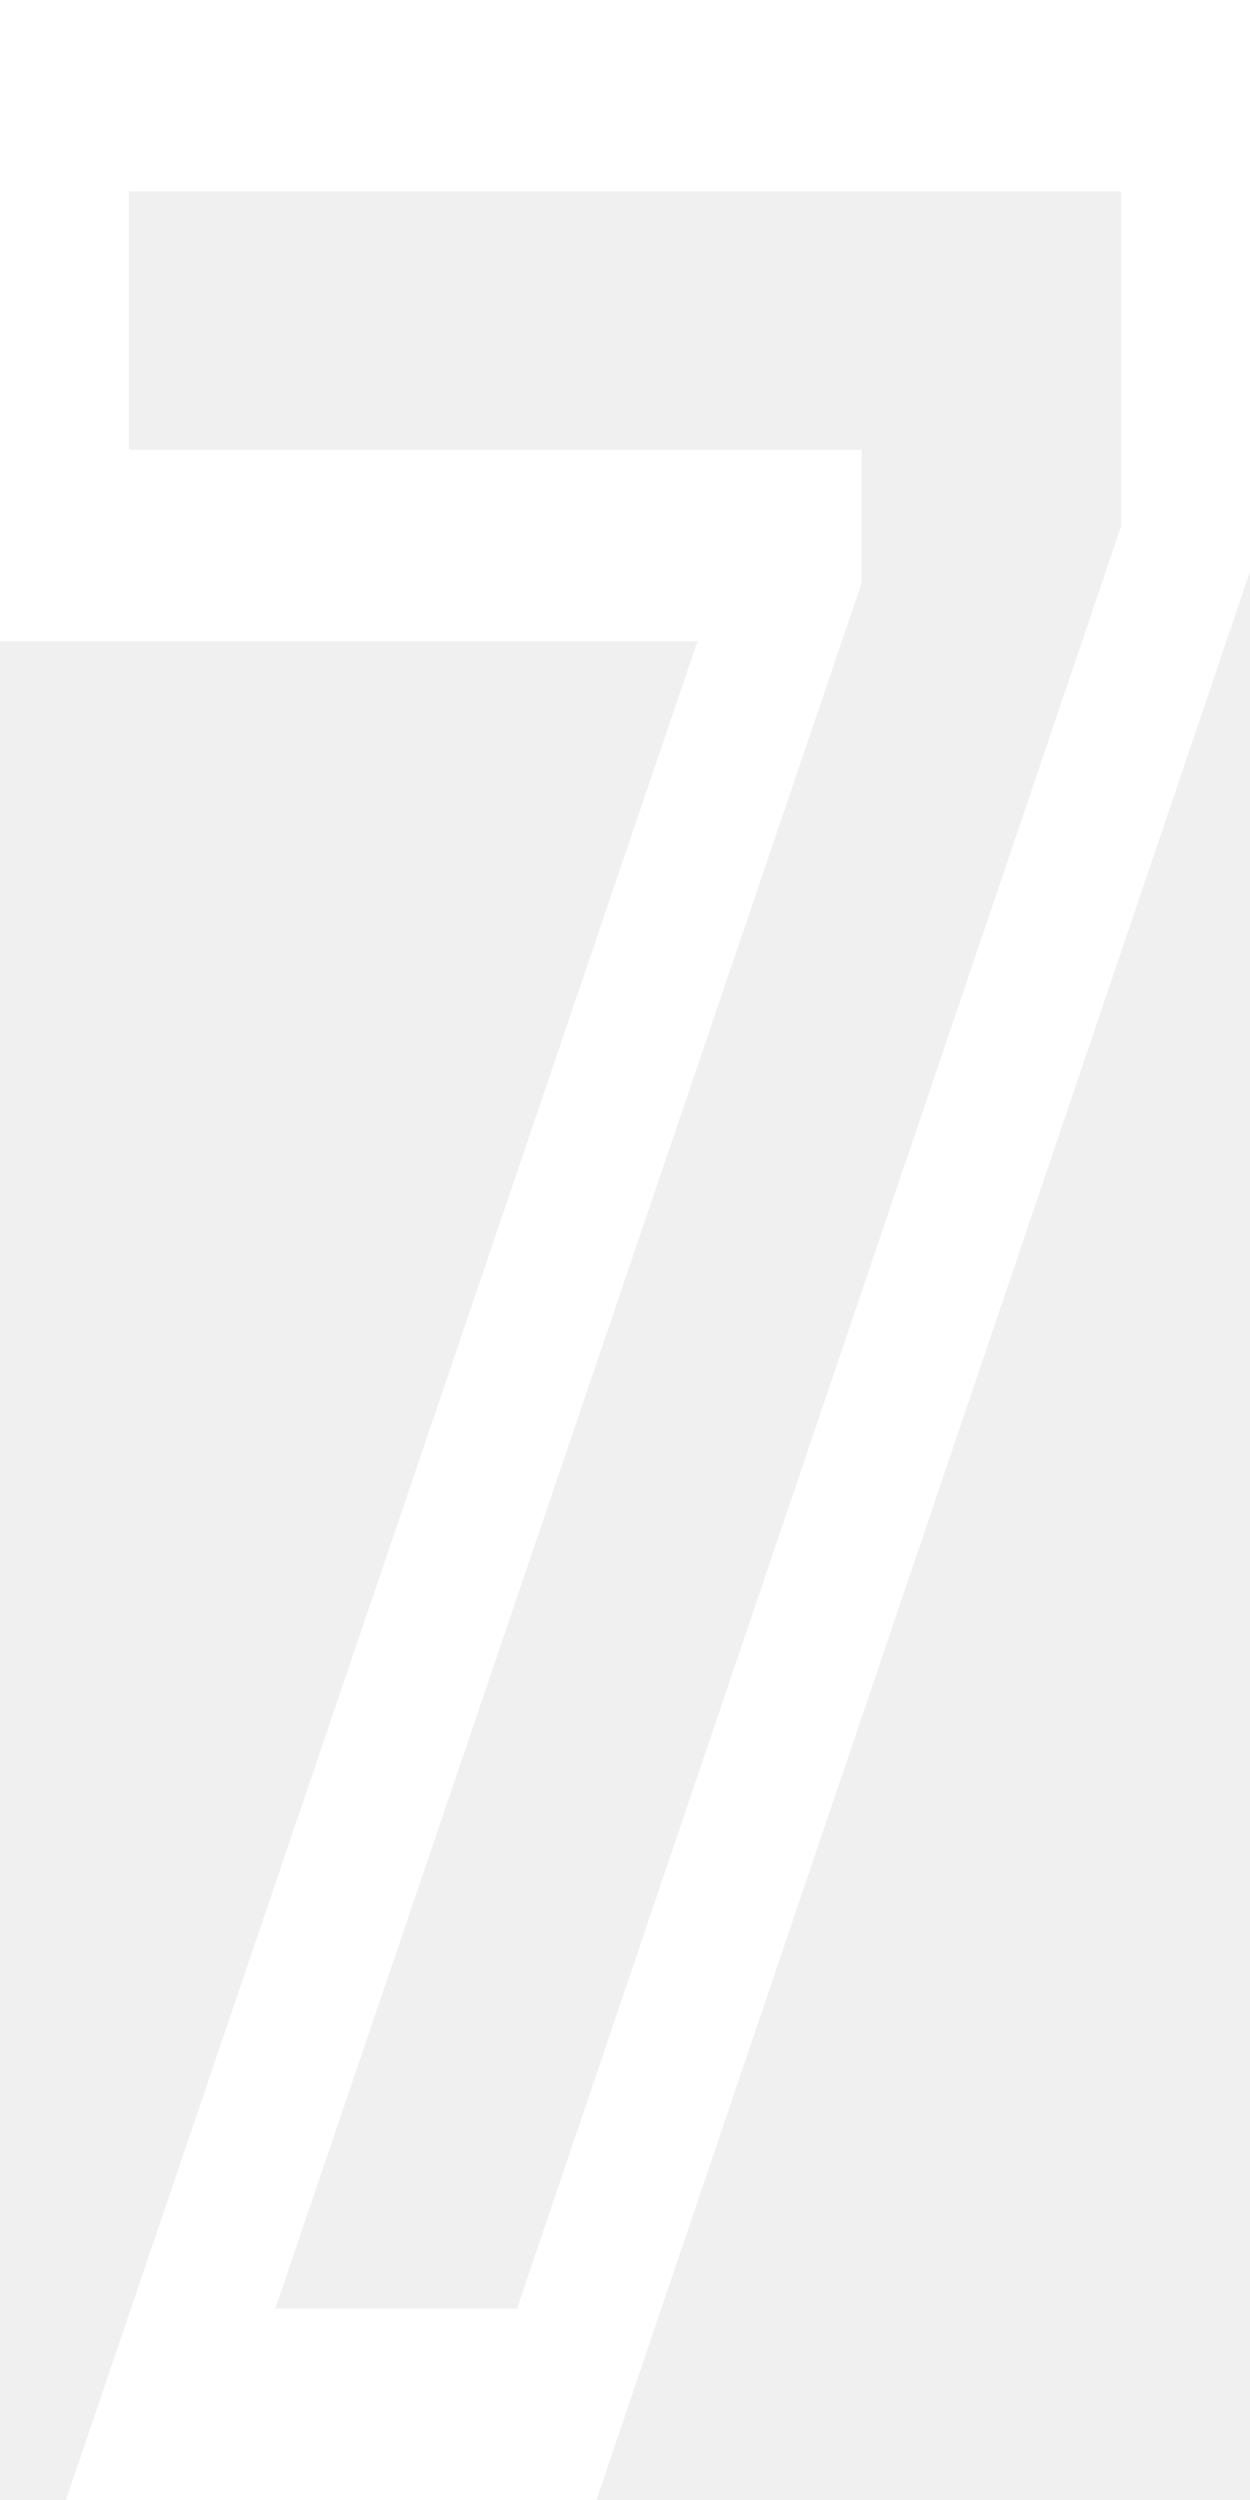
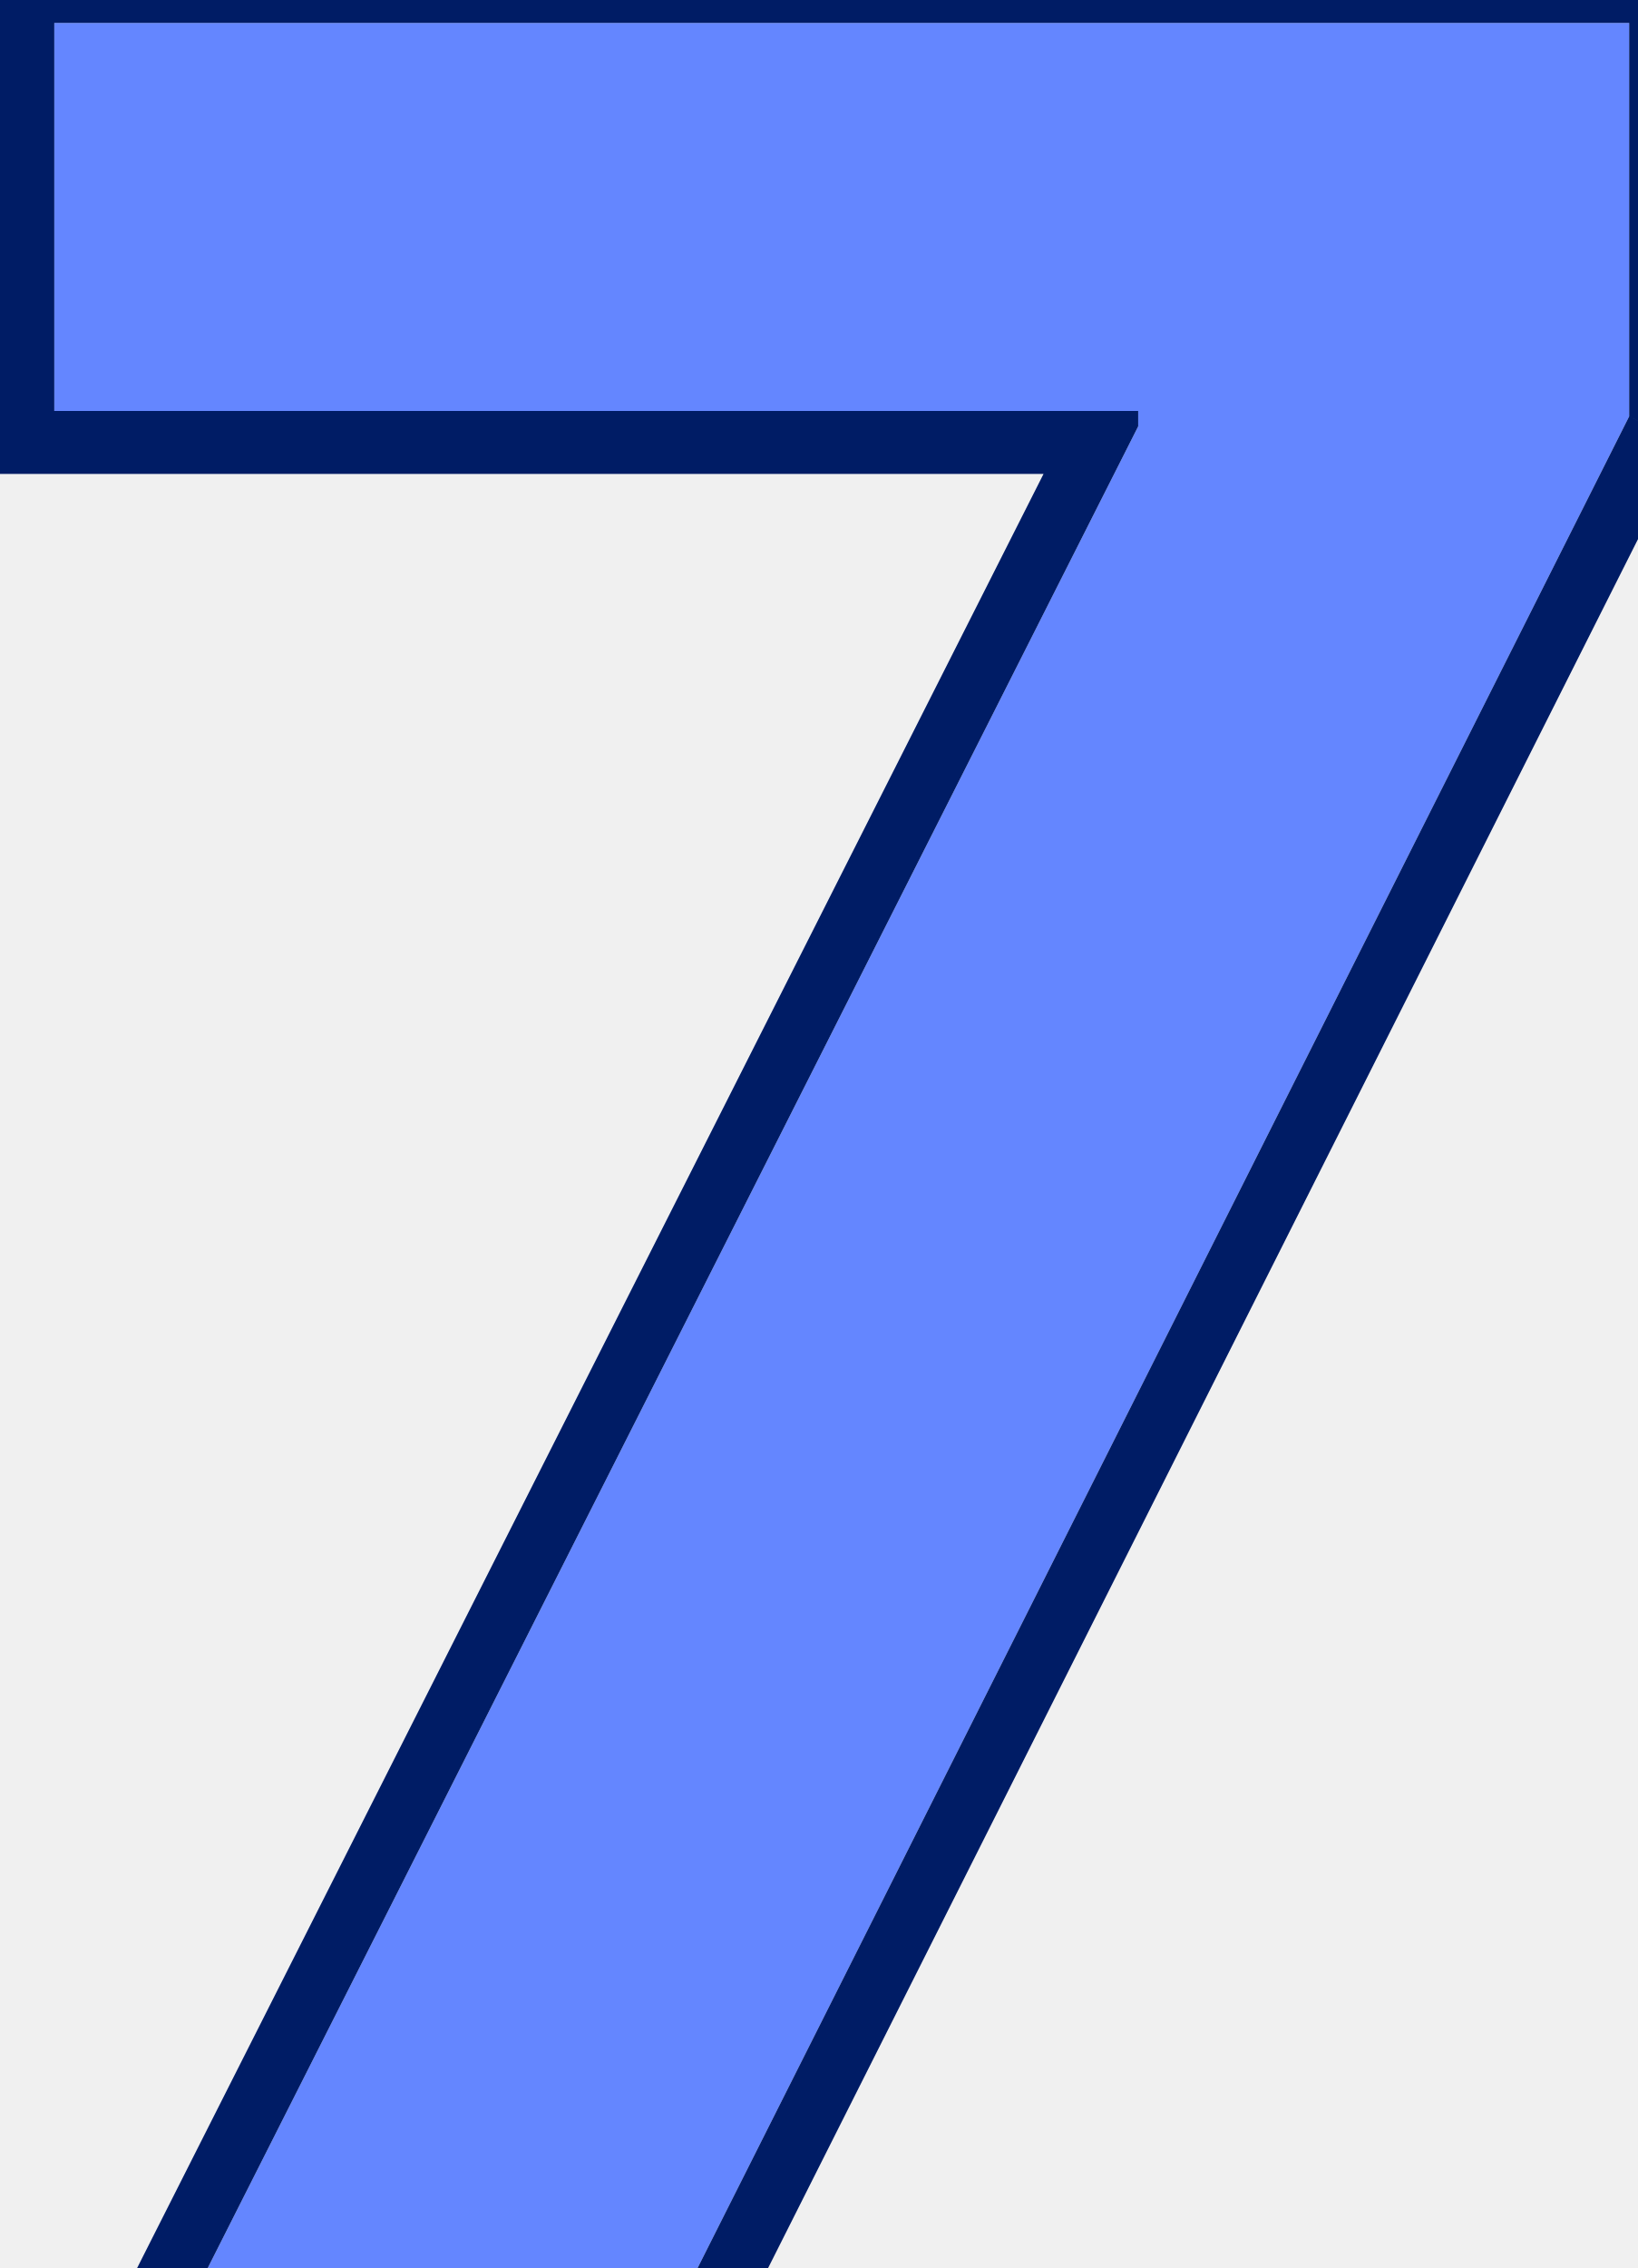
- <svg xmlns="http://www.w3.org/2000/svg" width="17" height="34" viewBox="0 0 17 34" fill="none">
-   <path d="M2.32 32.698L1.538 32.111L0.897 34H2.32V32.698ZM10.842 7.618L11.624 8.205L11.718 7.928V7.618H10.842ZM10.842 7.419H11.718V6.117H10.842V7.419ZM0.876 7.419H0V8.721H0.876V7.419ZM0.876 1.302V0H0V1.302H0.876ZM16.124 1.302H17V0H16.124V1.302ZM16.124 7.465L16.906 8.05L17 7.774V7.465H16.124ZM7.572 32.698V34H8.111L8.354 33.284L7.572 32.698ZM3.103 33.285L11.624 8.205L10.06 7.031L1.538 32.111L3.103 33.285ZM11.718 7.618V7.419H9.966V7.618H11.718ZM10.842 6.117H0.876V8.721H10.842V6.117ZM1.752 7.419V1.302H0V7.419H1.752ZM0.876 2.604H16.124V0H0.876V2.604ZM15.248 1.302V7.465H17V1.302H15.248ZM15.341 6.879L6.789 32.112L8.354 33.284L16.906 8.05L15.341 6.879ZM7.572 31.396H2.32V34H7.572V31.396Z" fill="white" />
+ <svg xmlns="http://www.w3.org/2000/svg" width="26" height="36" viewBox="0 0 26 36" fill="none">
+   <mask id="path-1-outside-1_886_9" maskUnits="userSpaceOnUse" x="-1" y="-1" width="28" height="38" fill="black">
+     <rect fill="white" x="-1" y="-1" width="28" height="38" />
+     <path d="M3.298 36L18.071 6.767V6.523H0.862V0.364H25.866V6.61L11.076 36H3.298Z" />
+   </mask>
+   <path d="M3.298 36L18.071 6.767V6.523H0.862V0.364H25.866V6.61L11.076 36H3.298Z" fill="#6486FF" />
+   <path d="M3.298 36L2.405 35.549L1.672 37H3.298V36ZM18.071 6.767L18.963 7.218L19.071 7.005V6.767H18.071ZM18.071 6.523H19.071V5.523H18.071V6.523ZM0.862 6.523H-0.138V7.523H0.862V6.523ZM0.862 0.364V-0.636H-0.138V0.364H0.862ZM25.866 0.364H26.866V-0.636H25.866V0.364ZM25.866 6.61L26.76 7.06L26.866 6.848V6.61H25.866ZM11.076 36V37H11.692L11.969 36.45L11.076 36ZM4.19 36.451L18.963 7.218L17.178 6.316L2.405 35.549L4.19 36.451ZM19.071 6.767V6.523H17.071V6.767H19.071ZM18.071 5.523H0.862V7.523H18.071V5.523ZM1.862 6.523V0.364H-0.138V6.523H1.862ZM0.862 1.364H25.866V-0.636H0.862V1.364ZM24.866 0.364V6.61H26.866V0.364H24.866ZM24.973 6.161L10.183 35.55L11.969 36.45L26.76 7.06L24.973 6.161ZM11.076 35H3.298V37H11.076V35Z" fill="#001C65" mask="url(#path-1-outside-1_886_9)" />
</svg>
